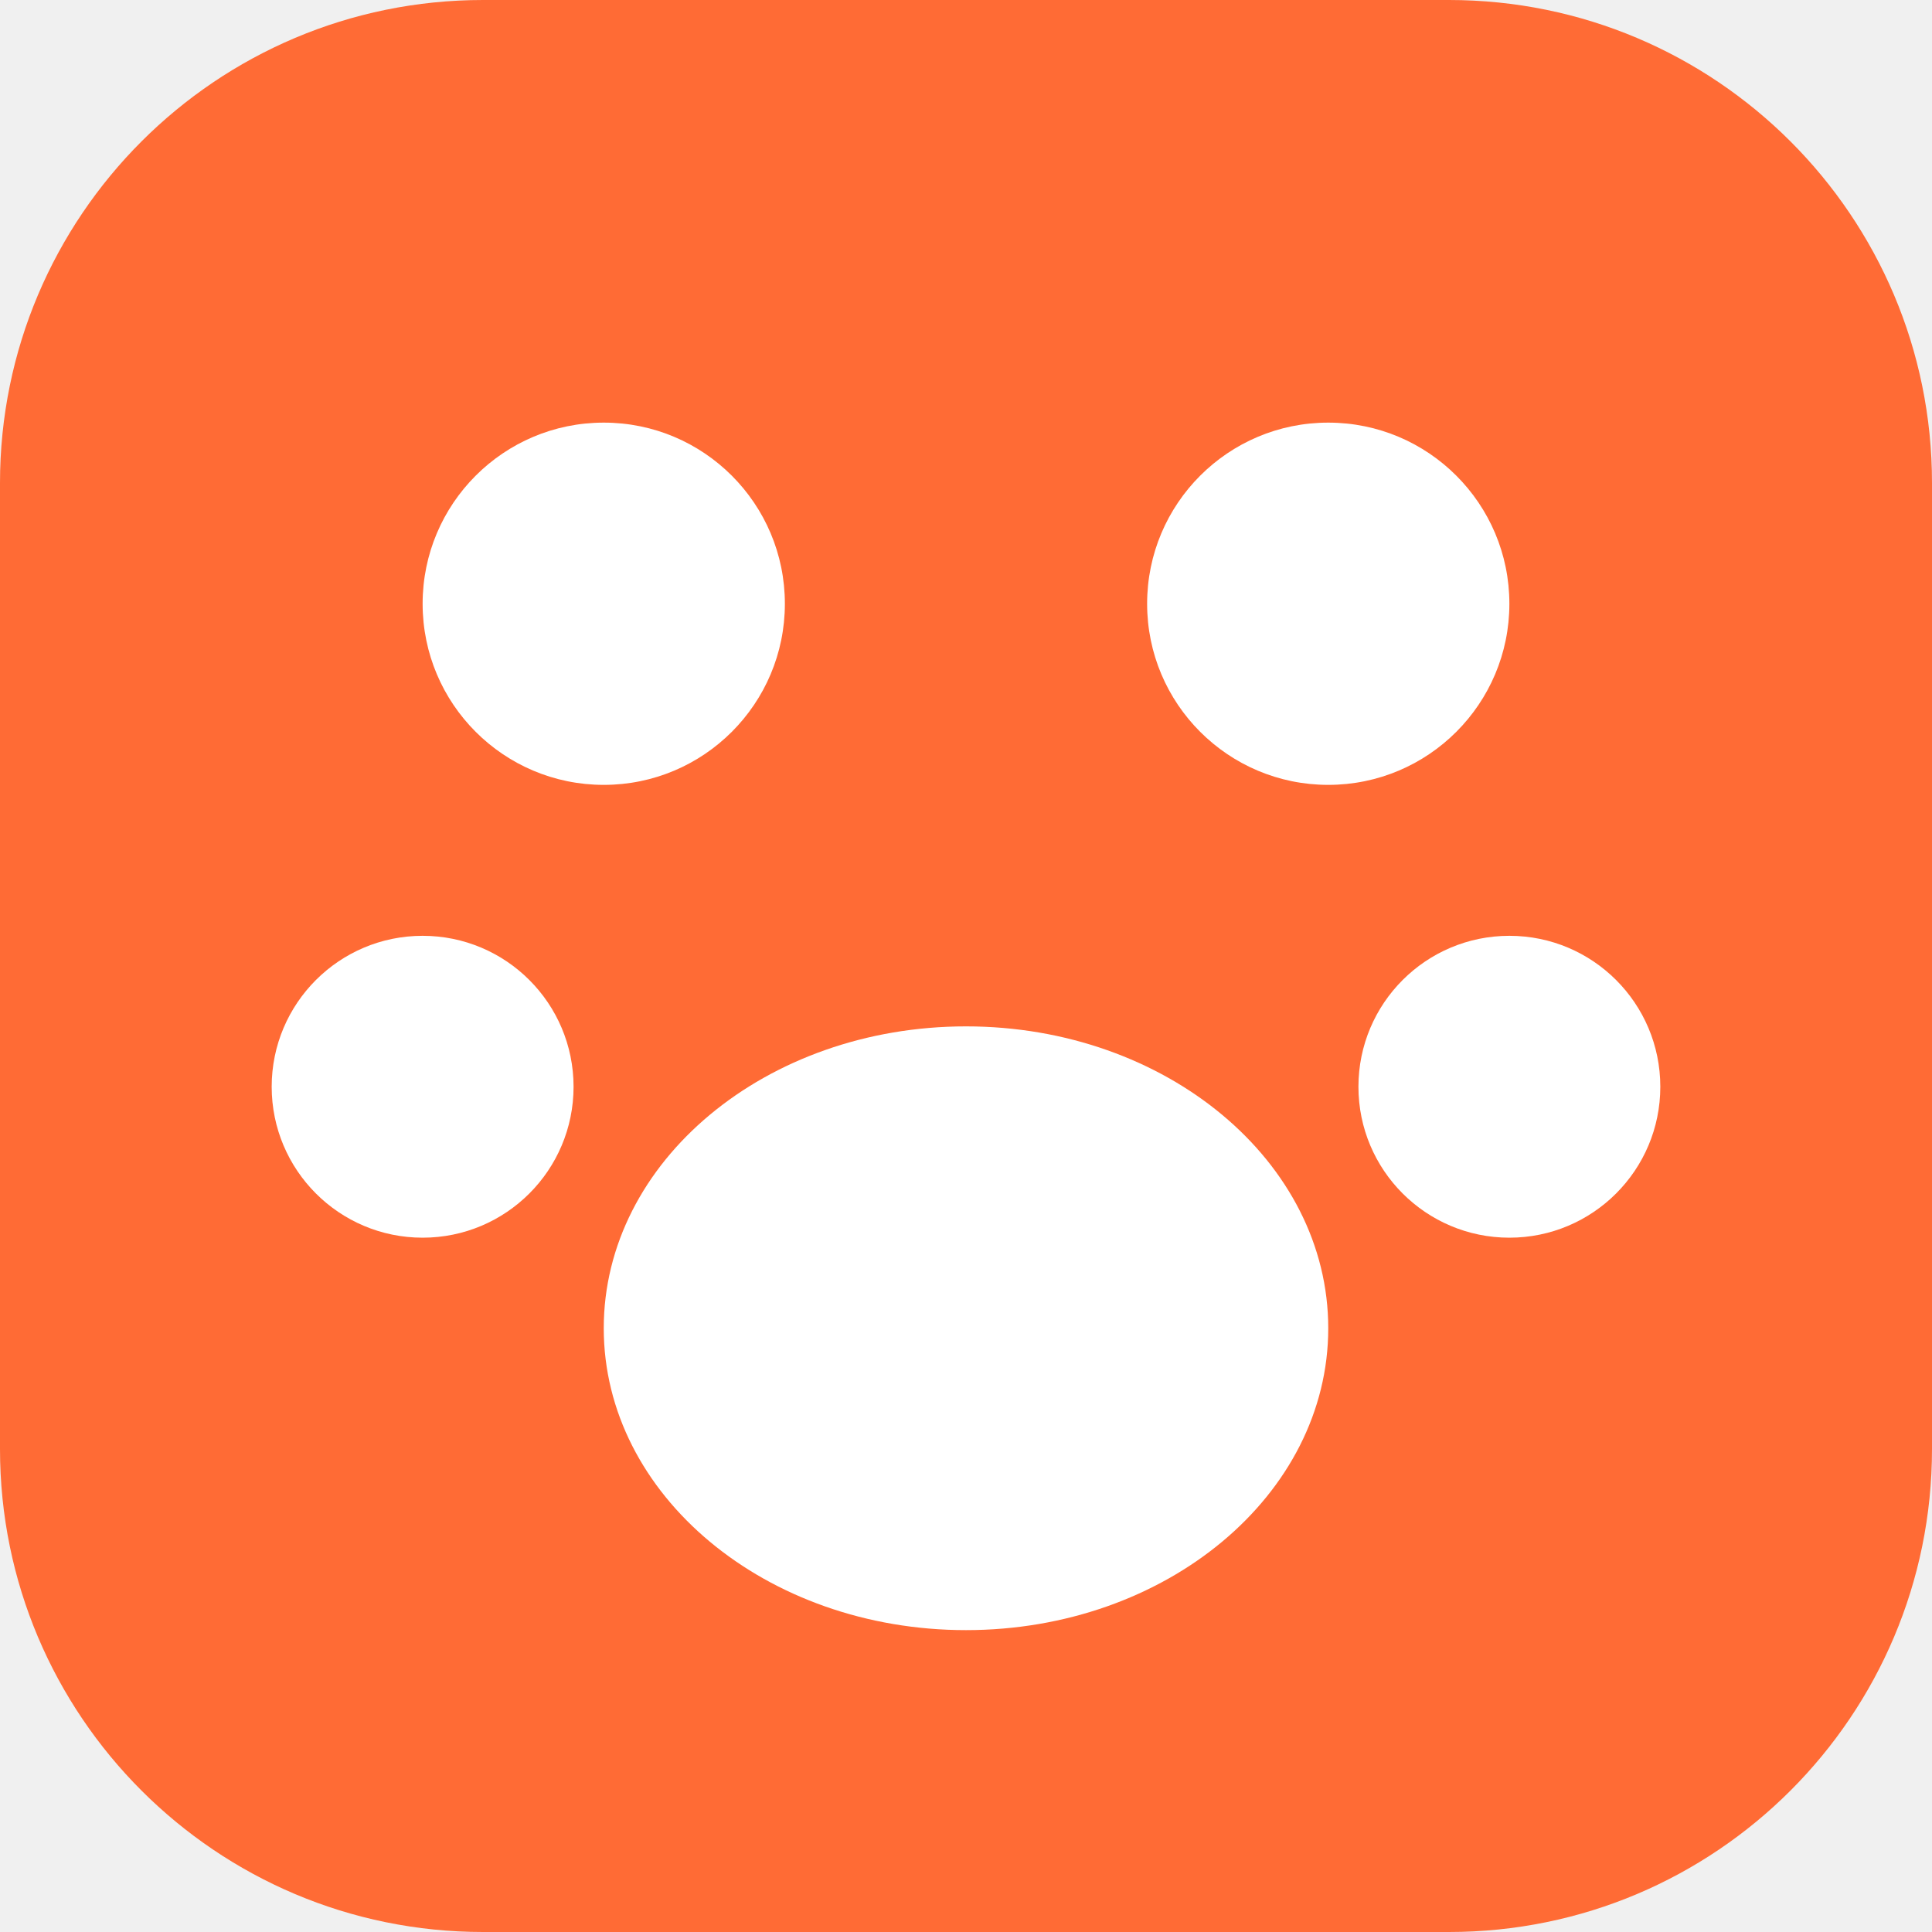
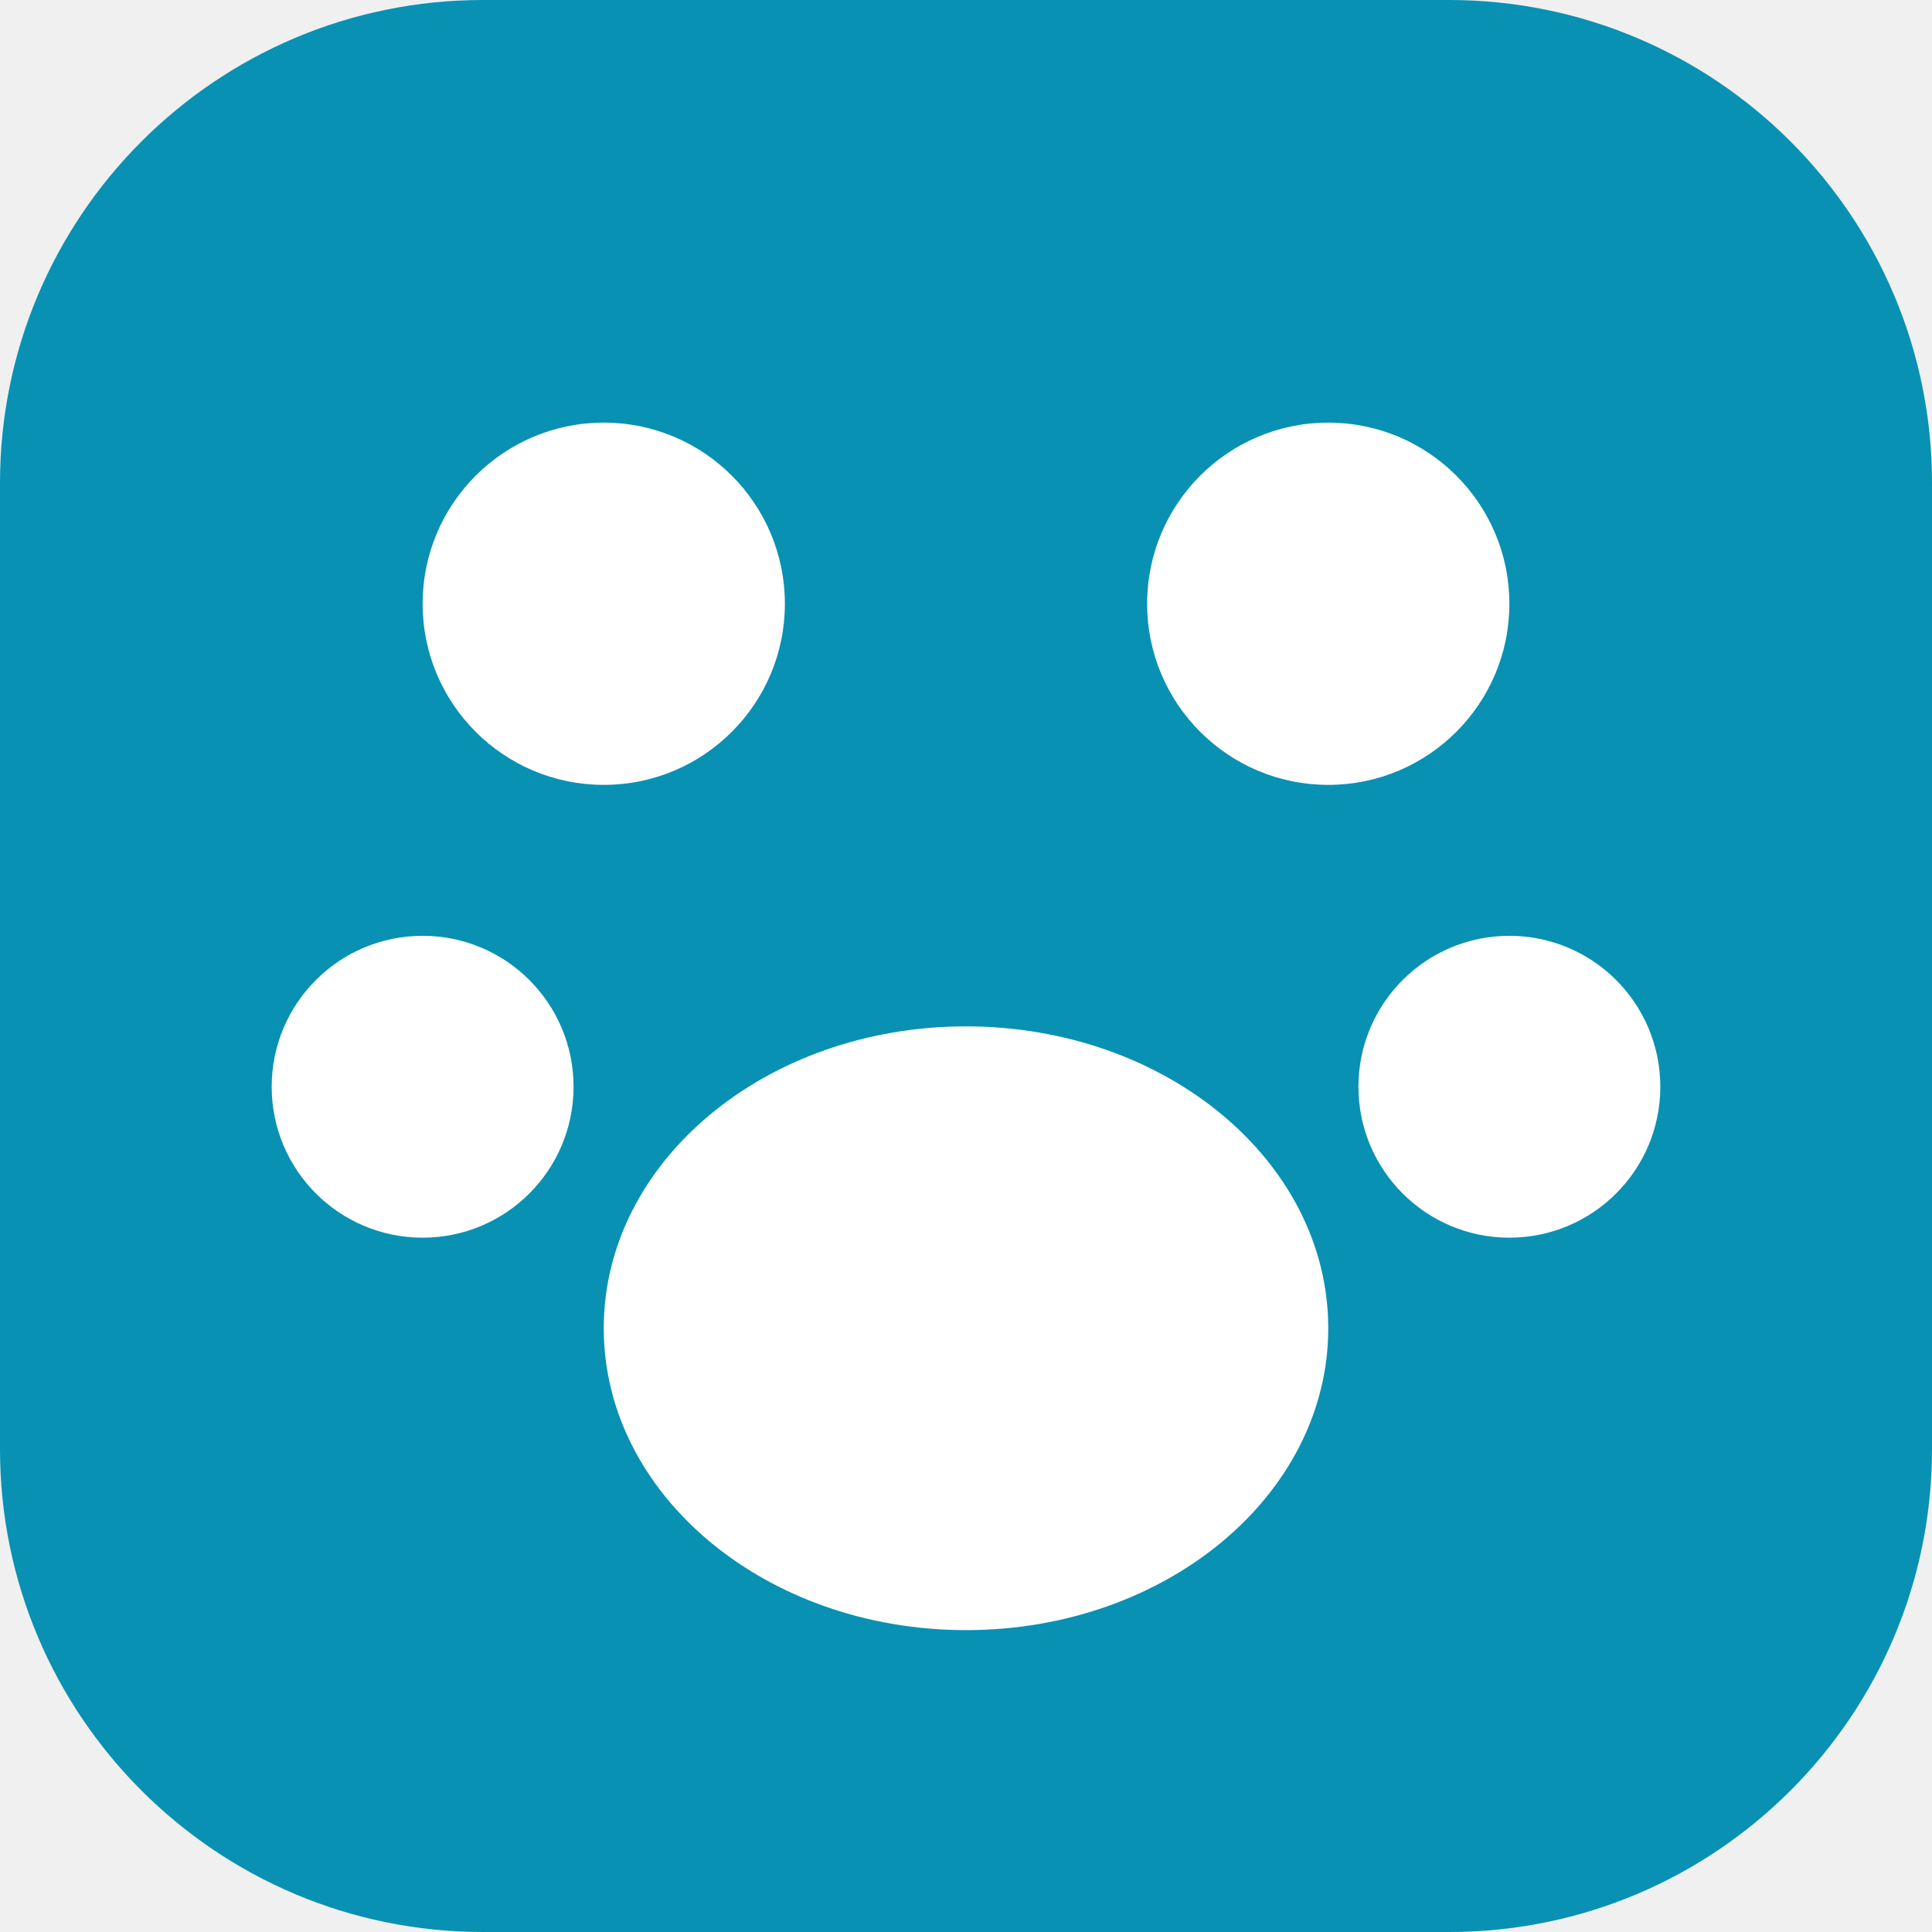
<svg xmlns="http://www.w3.org/2000/svg" viewBox="0 0 32 32">
-   <rect width="32" height="32" rx="8" fill="#FF6B35" />
+   <rect width="32" height="32" rx="8" fill="#0891b2" />
  <circle cx="10" cy="10" r="3" fill="white" />
  <circle cx="22" cy="10" r="3" fill="white" />
  <circle cx="7" cy="18" r="2.5" fill="white" />
  <circle cx="25" cy="18" r="2.5" fill="white" />
  <ellipse cx="16" cy="22" rx="6" ry="5" fill="white" />
</svg>
